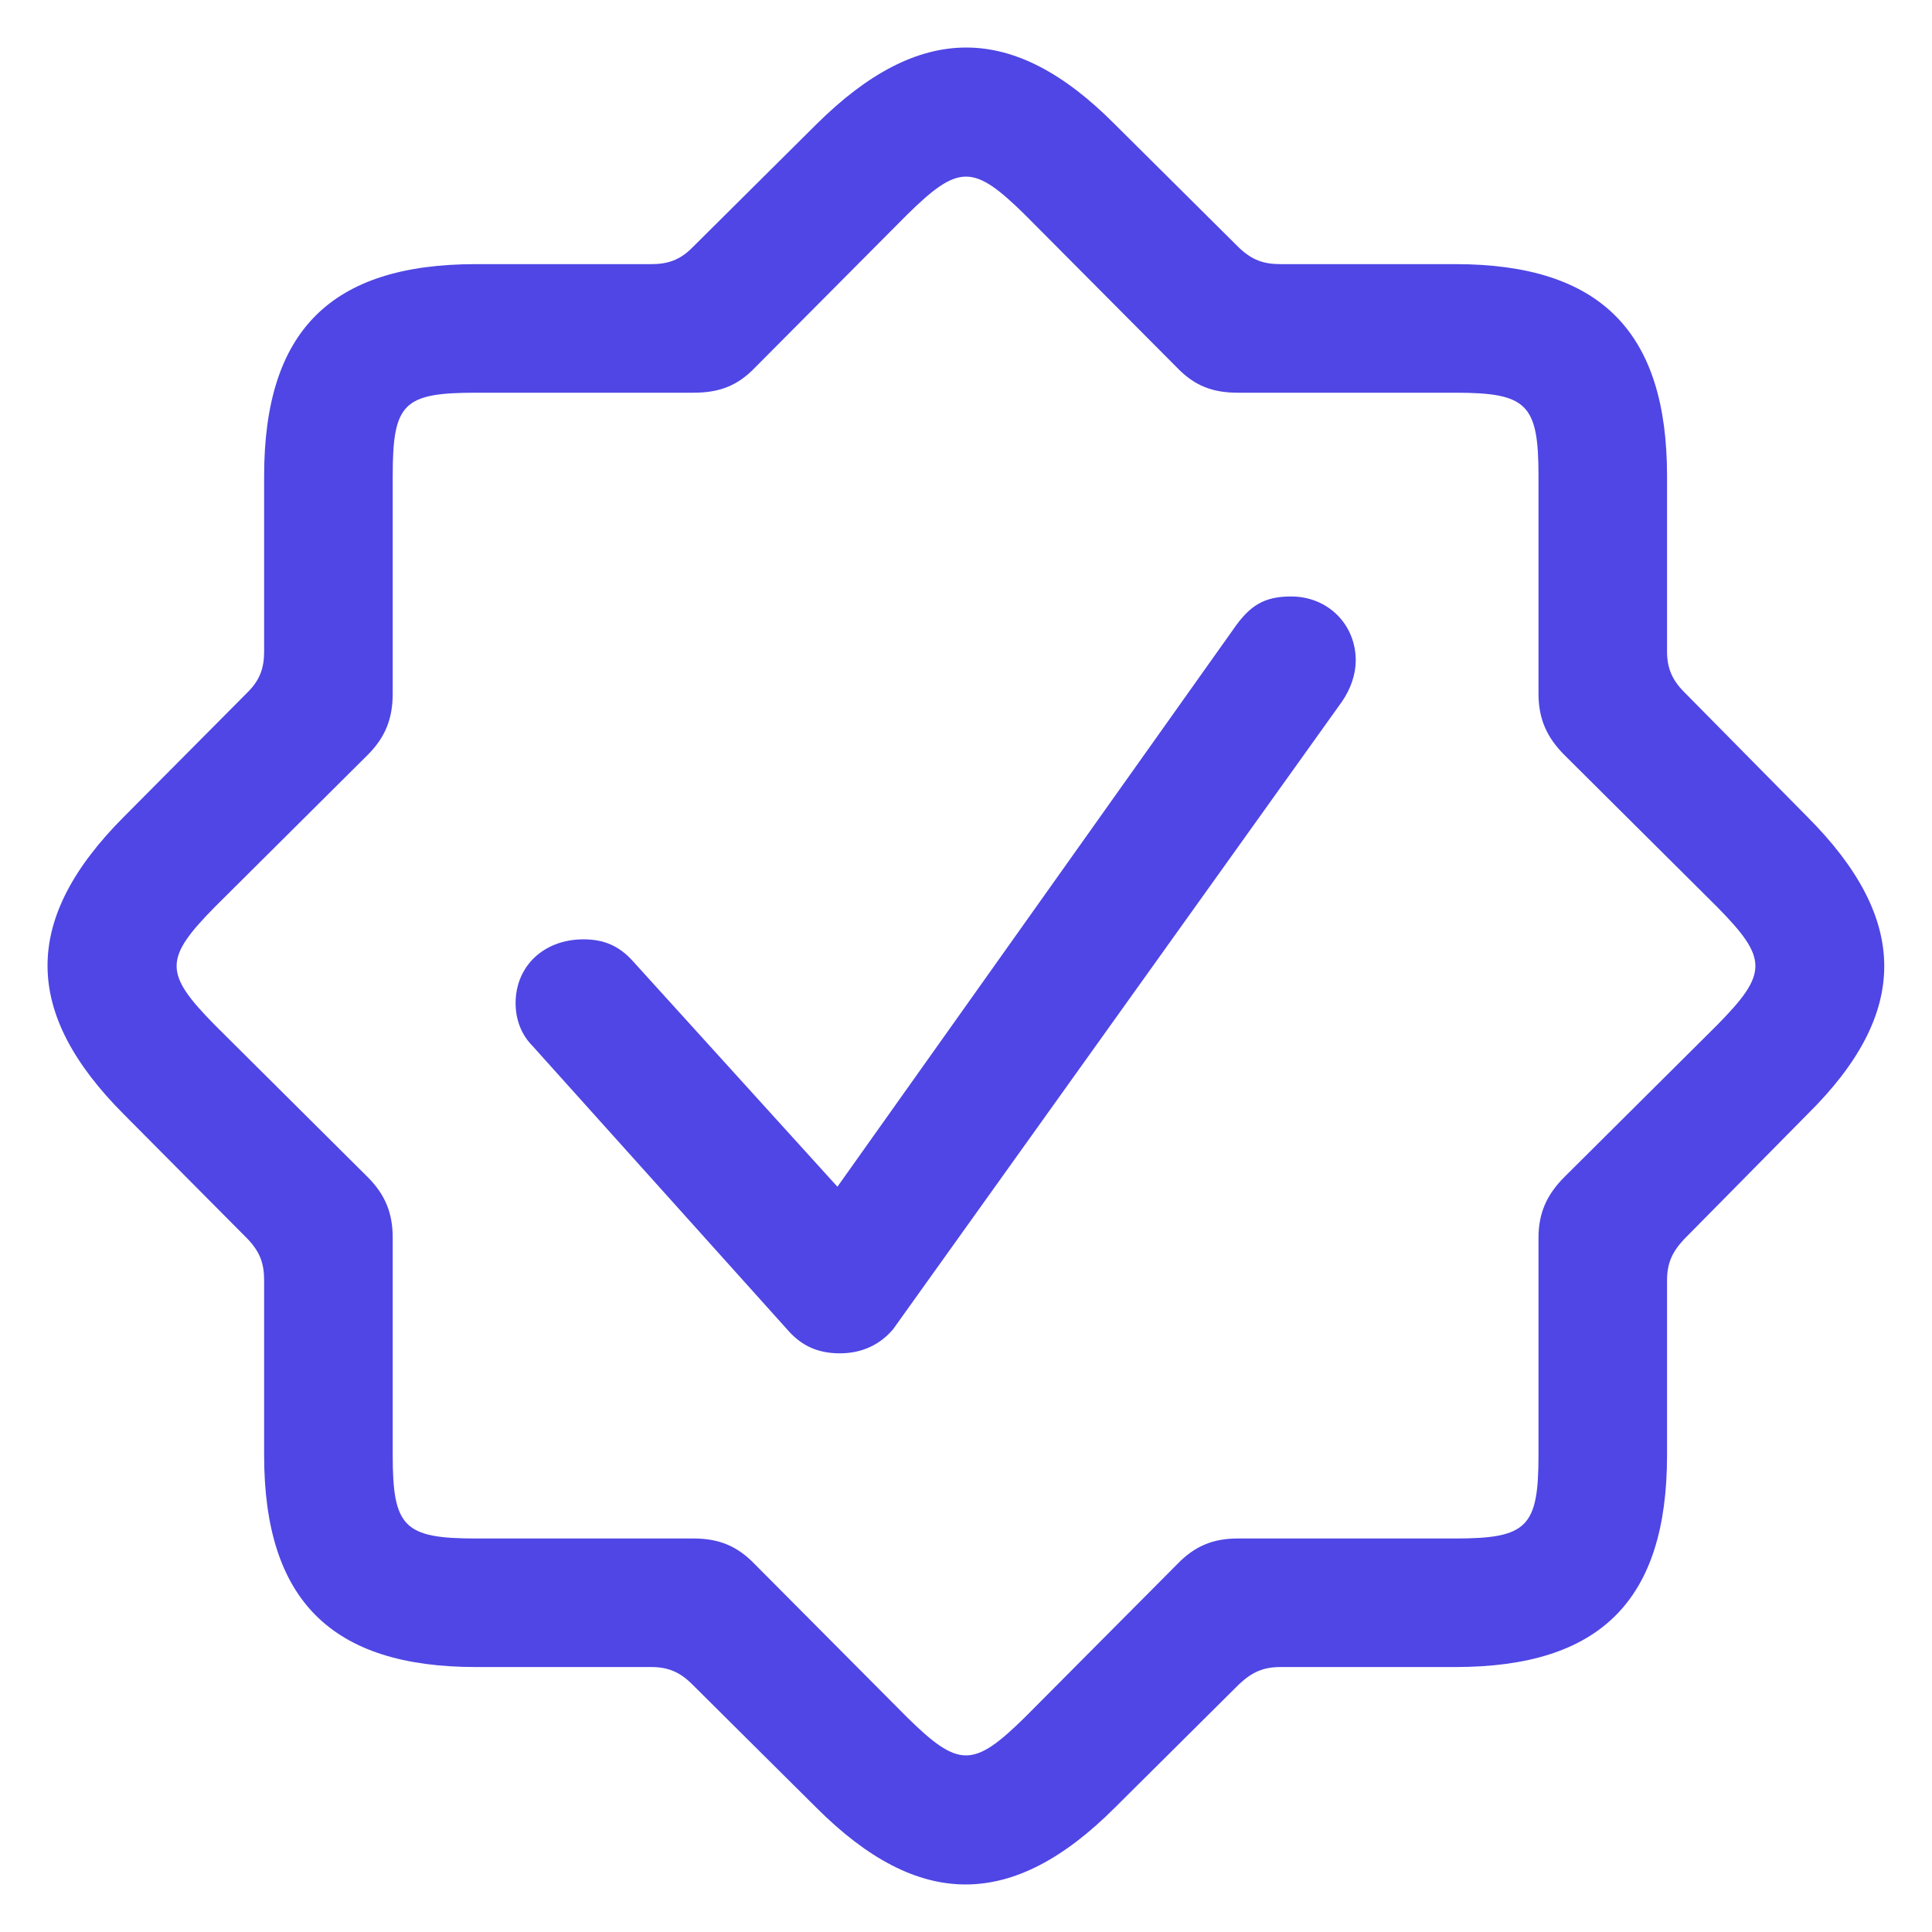
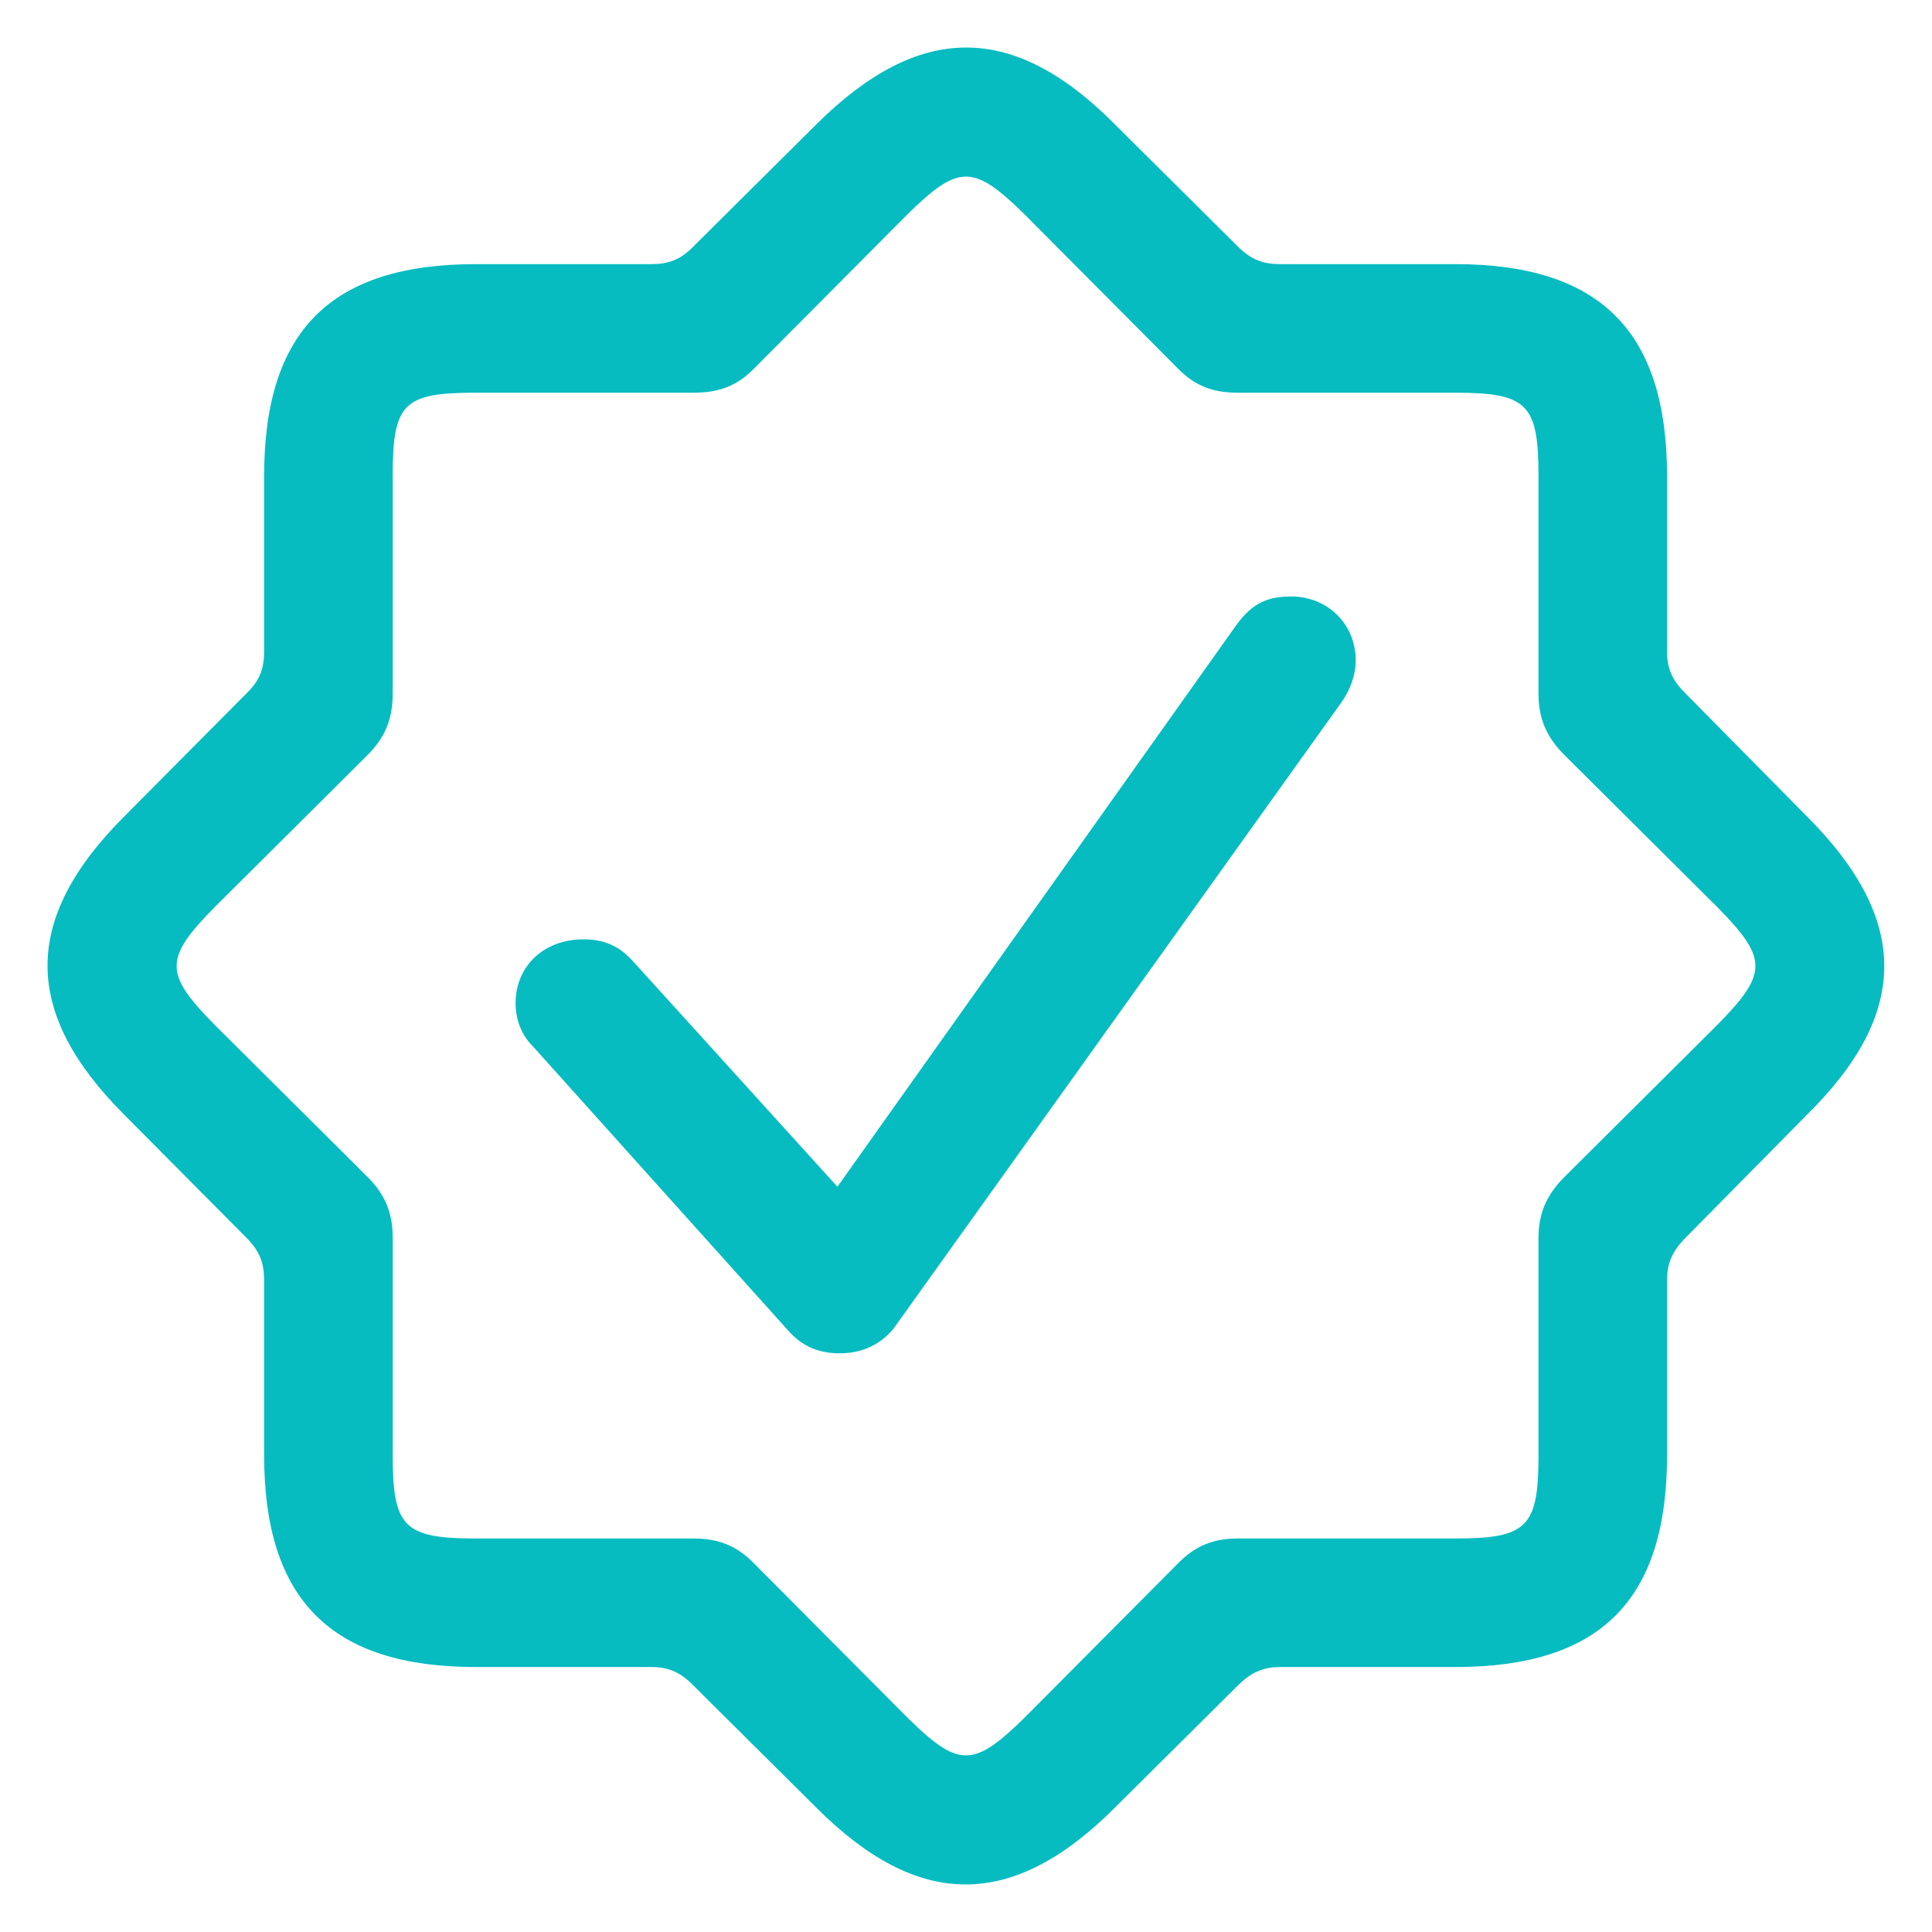
- <svg xmlns="http://www.w3.org/2000/svg" fill="#4F46E5FF" width="800px" height="800px" viewBox="0 0 56 56">
+ <svg xmlns="http://www.w3.org/2000/svg" fill="#06bcc1" width="800px" height="800px" viewBox="0 0 56 56">
  <path d="M 23.664 52.398 C 26.641 55.375 29.359 55.352 32.313 52.398 L 35.922 48.812 C 36.297 48.461 36.625 48.32 37.117 48.32 L 42.18 48.32 C 46.375 48.32 48.32 46.398 48.32 42.18 L 48.32 37.117 C 48.32 36.625 48.461 36.297 48.812 35.922 L 52.375 32.312 C 55.375 29.359 55.351 26.641 52.375 23.664 L 48.812 20.055 C 48.461 19.703 48.32 19.352 48.32 18.883 L 48.32 13.797 C 48.32 9.625 46.398 7.656 42.18 7.656 L 37.117 7.656 C 36.625 7.656 36.297 7.539 35.922 7.188 L 32.313 3.602 C 29.359 .625 26.641 .648 23.664 3.602 L 20.055 7.188 C 19.703 7.539 19.352 7.656 18.883 7.656 L 13.797 7.656 C 9.602 7.656 7.656 9.578 7.656 13.797 L 7.656 18.883 C 7.656 19.352 7.539 19.703 7.188 20.055 L 3.602 23.664 C .625 26.641 .648 29.359 3.602 32.312 L 7.188 35.922 C 7.539 36.297 7.656 36.625 7.656 37.117 L 7.656 42.18 C 7.656 46.375 9.602 48.32 13.797 48.32 L 18.883 48.32 C 19.352 48.32 19.703 48.461 20.055 48.812 Z M 26.289 49.773 L 21.883 45.344 C 21.367 44.805 20.828 44.594 20.102 44.594 L 13.797 44.594 C 11.711 44.594 11.383 44.266 11.383 42.18 L 11.383 35.875 C 11.383 35.172 11.172 34.633 10.656 34.117 L 6.227 29.711 C 4.75 28.211 4.75 27.789 6.227 26.289 L 10.656 21.883 C 11.172 21.367 11.383 20.828 11.383 20.102 L 11.383 13.797 C 11.383 11.688 11.688 11.383 13.797 11.383 L 20.102 11.383 C 20.828 11.383 21.367 11.195 21.883 10.656 L 26.289 6.227 C 27.789 4.75 28.211 4.75 29.711 6.227 L 34.117 10.656 C 34.633 11.195 35.172 11.383 35.875 11.383 L 42.18 11.383 C 44.266 11.383 44.594 11.711 44.594 13.797 L 44.594 20.102 C 44.594 20.828 44.828 21.367 45.344 21.883 L 49.773 26.289 C 51.25 27.789 51.25 28.211 49.773 29.711 L 45.344 34.117 C 44.828 34.633 44.594 35.172 44.594 35.875 L 44.594 42.18 C 44.594 44.266 44.266 44.594 42.18 44.594 L 35.875 44.594 C 35.172 44.594 34.633 44.805 34.117 45.344 L 29.711 49.773 C 28.211 51.25 27.789 51.25 26.289 49.773 Z M 24.344 39.227 C 25.023 39.227 25.539 38.945 25.891 38.523 L 38.898 20.336 C 39.156 19.961 39.297 19.539 39.297 19.141 C 39.297 18.109 38.5 17.289 37.422 17.289 C 36.648 17.289 36.227 17.547 35.758 18.227 L 24.273 34.398 L 18.344 27.859 C 17.945 27.414 17.5 27.227 16.914 27.227 C 15.766 27.227 14.945 28 14.945 29.078 C 14.945 29.547 15.109 29.992 15.438 30.32 L 22.891 38.617 C 23.242 38.992 23.688 39.227 24.344 39.227 Z" />
</svg>
